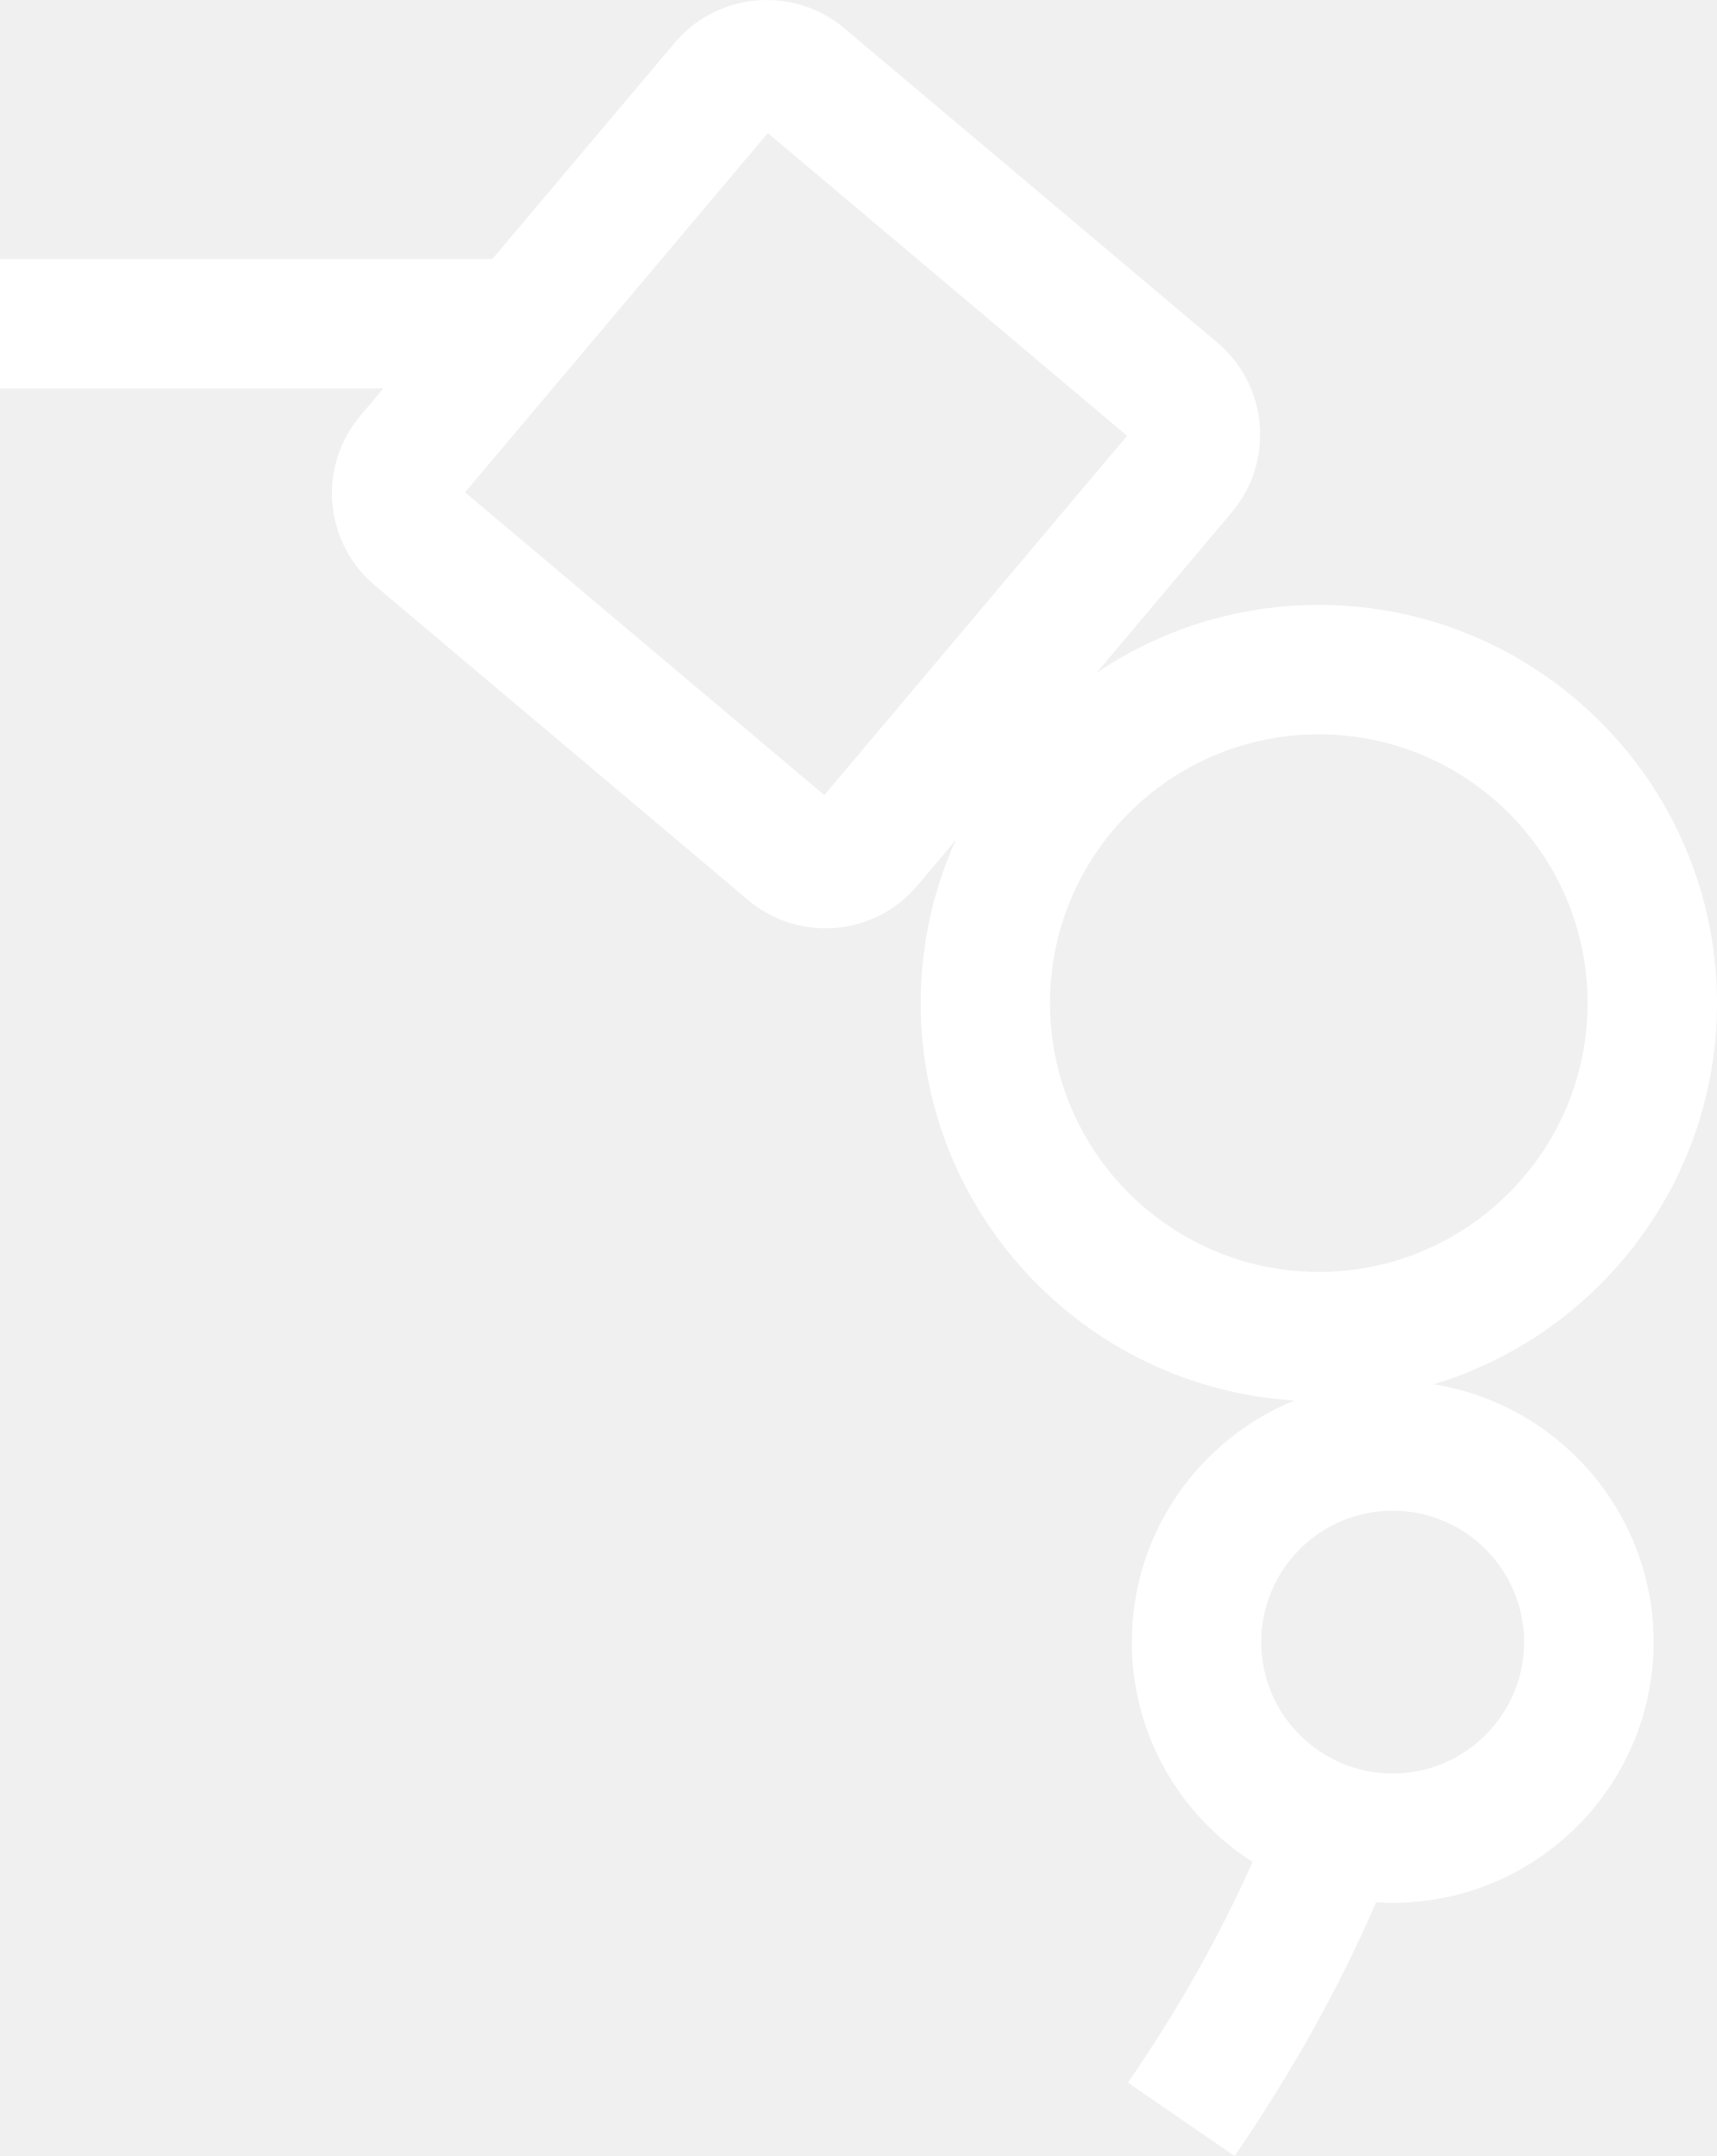
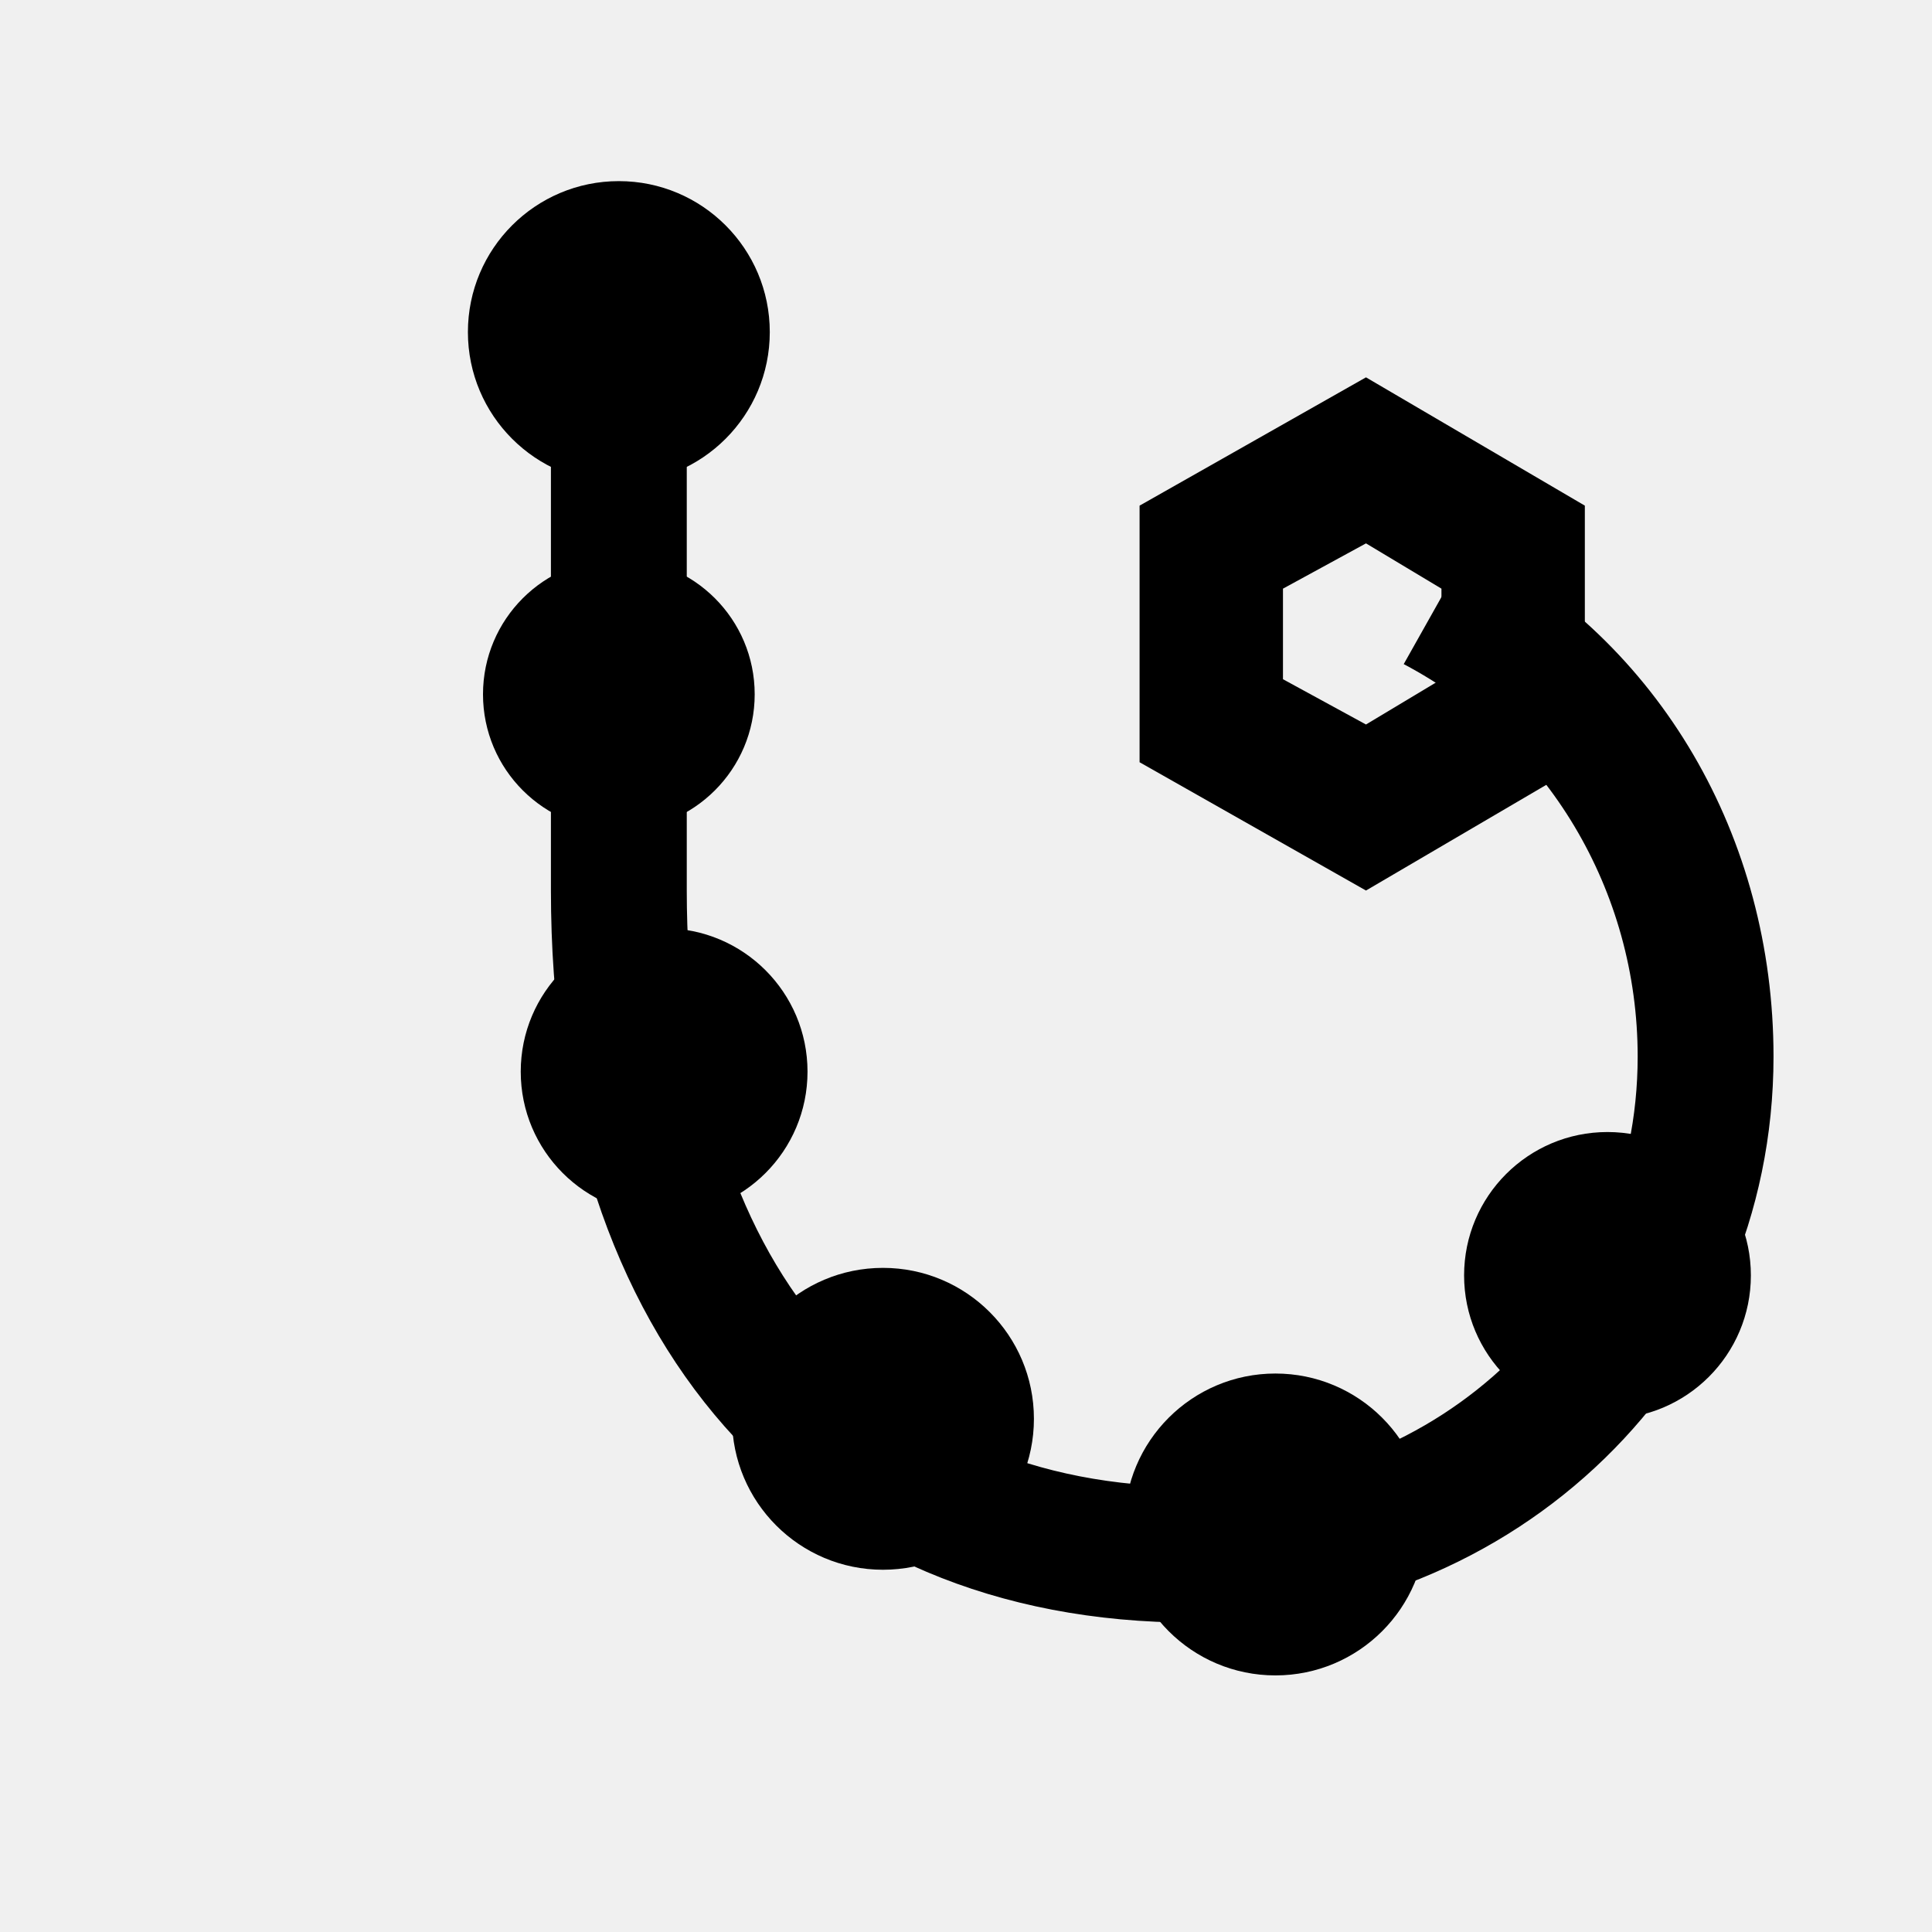
- <svg xmlns="http://www.w3.org/2000/svg" id="Layer_3" viewBox="0 0 159.24 199.95">
-   <defs>
-     <style>.cls-1{fill:#fff;}</style>
-   </defs>
-   <path class="cls-1" d="M132.94,128.39c15.2-4.58,26.3-18.69,26.3-35.36,0-20.36-16.57-36.93-36.93-36.93-7.63,0-14.72,2.32-20.61,6.3l12.55-14.9c3.96-4.7,3.36-11.75-1.34-15.72L78.3,2.62c-4.7-3.96-11.75-3.36-15.72,1.34l-16.92,20.07H0v12h35.55l-2.14,2.54c-1.92,2.28-2.84,5.17-2.58,8.14s1.65,5.66,3.93,7.58l34.61,29.17c2.03,1.71,4.55,2.63,7.17,2.63.32,0,.64-.01.97-.04,2.97-.25,5.66-1.65,7.58-3.93l3.55-4.22c-2.08,4.62-3.25,9.74-3.25,15.13,0,19.6,15.35,35.68,34.66,36.85-8.84,3.61-15.08,12.29-15.08,22.41,0,8.56,4.47,16.09,11.2,20.39-3.07,6.89-6.94,13.75-11.56,20.47l9.89,6.8c5.29-7.7,9.68-15.58,13.13-23.53.51.03,1.02.05,1.54.05,13.34,0,24.19-10.85,24.19-24.19,0-12.05-8.86-22.07-20.41-23.9ZM76.45,73.74l-33.32-28.08,28.08-33.32,33.32,28.08-28.08,33.32ZM97.38,93.03c0-13.75,11.18-24.93,24.93-24.93s24.93,11.18,24.93,24.93-11.18,24.93-24.93,24.93-24.93-11.18-24.93-24.93ZM129.16,164.48c-6.72,0-12.19-5.47-12.19-12.19s5.47-12.19,12.19-12.19,12.19,5.47,12.19,12.19-5.47,12.19-12.19,12.19Z" />
+ <svg xmlns="http://www.w3.org/2000/svg" viewBox="0 0 256 256">
+   <g fill="currentColor">
+     <path d="M73 44h18v74c0 49 25 79 67 79 33 0 59-25 59-57 0-22-12-42-31-52l9-16c25 13 40 39 40 68 0 42-34 75-77 75-52 0-85-37-85-97z" />
+     <circle cx="82" cy="44" r="20" />
+     <circle cx="82" cy="92" r="18" />
+     <circle cx="88" cy="142" r="19" />
+     <circle cx="117" cy="188" r="20" />
+     <circle cx="169" cy="202" r="20" />
+     <circle cx="213" cy="169" r="19" />
+     <path fill-rule="evenodd" d="m181 50 29 17v34l-29 17-30-17V67zm0 22-11 6v12l11 6 10-6V78z" />
+   </g>
</svg>
